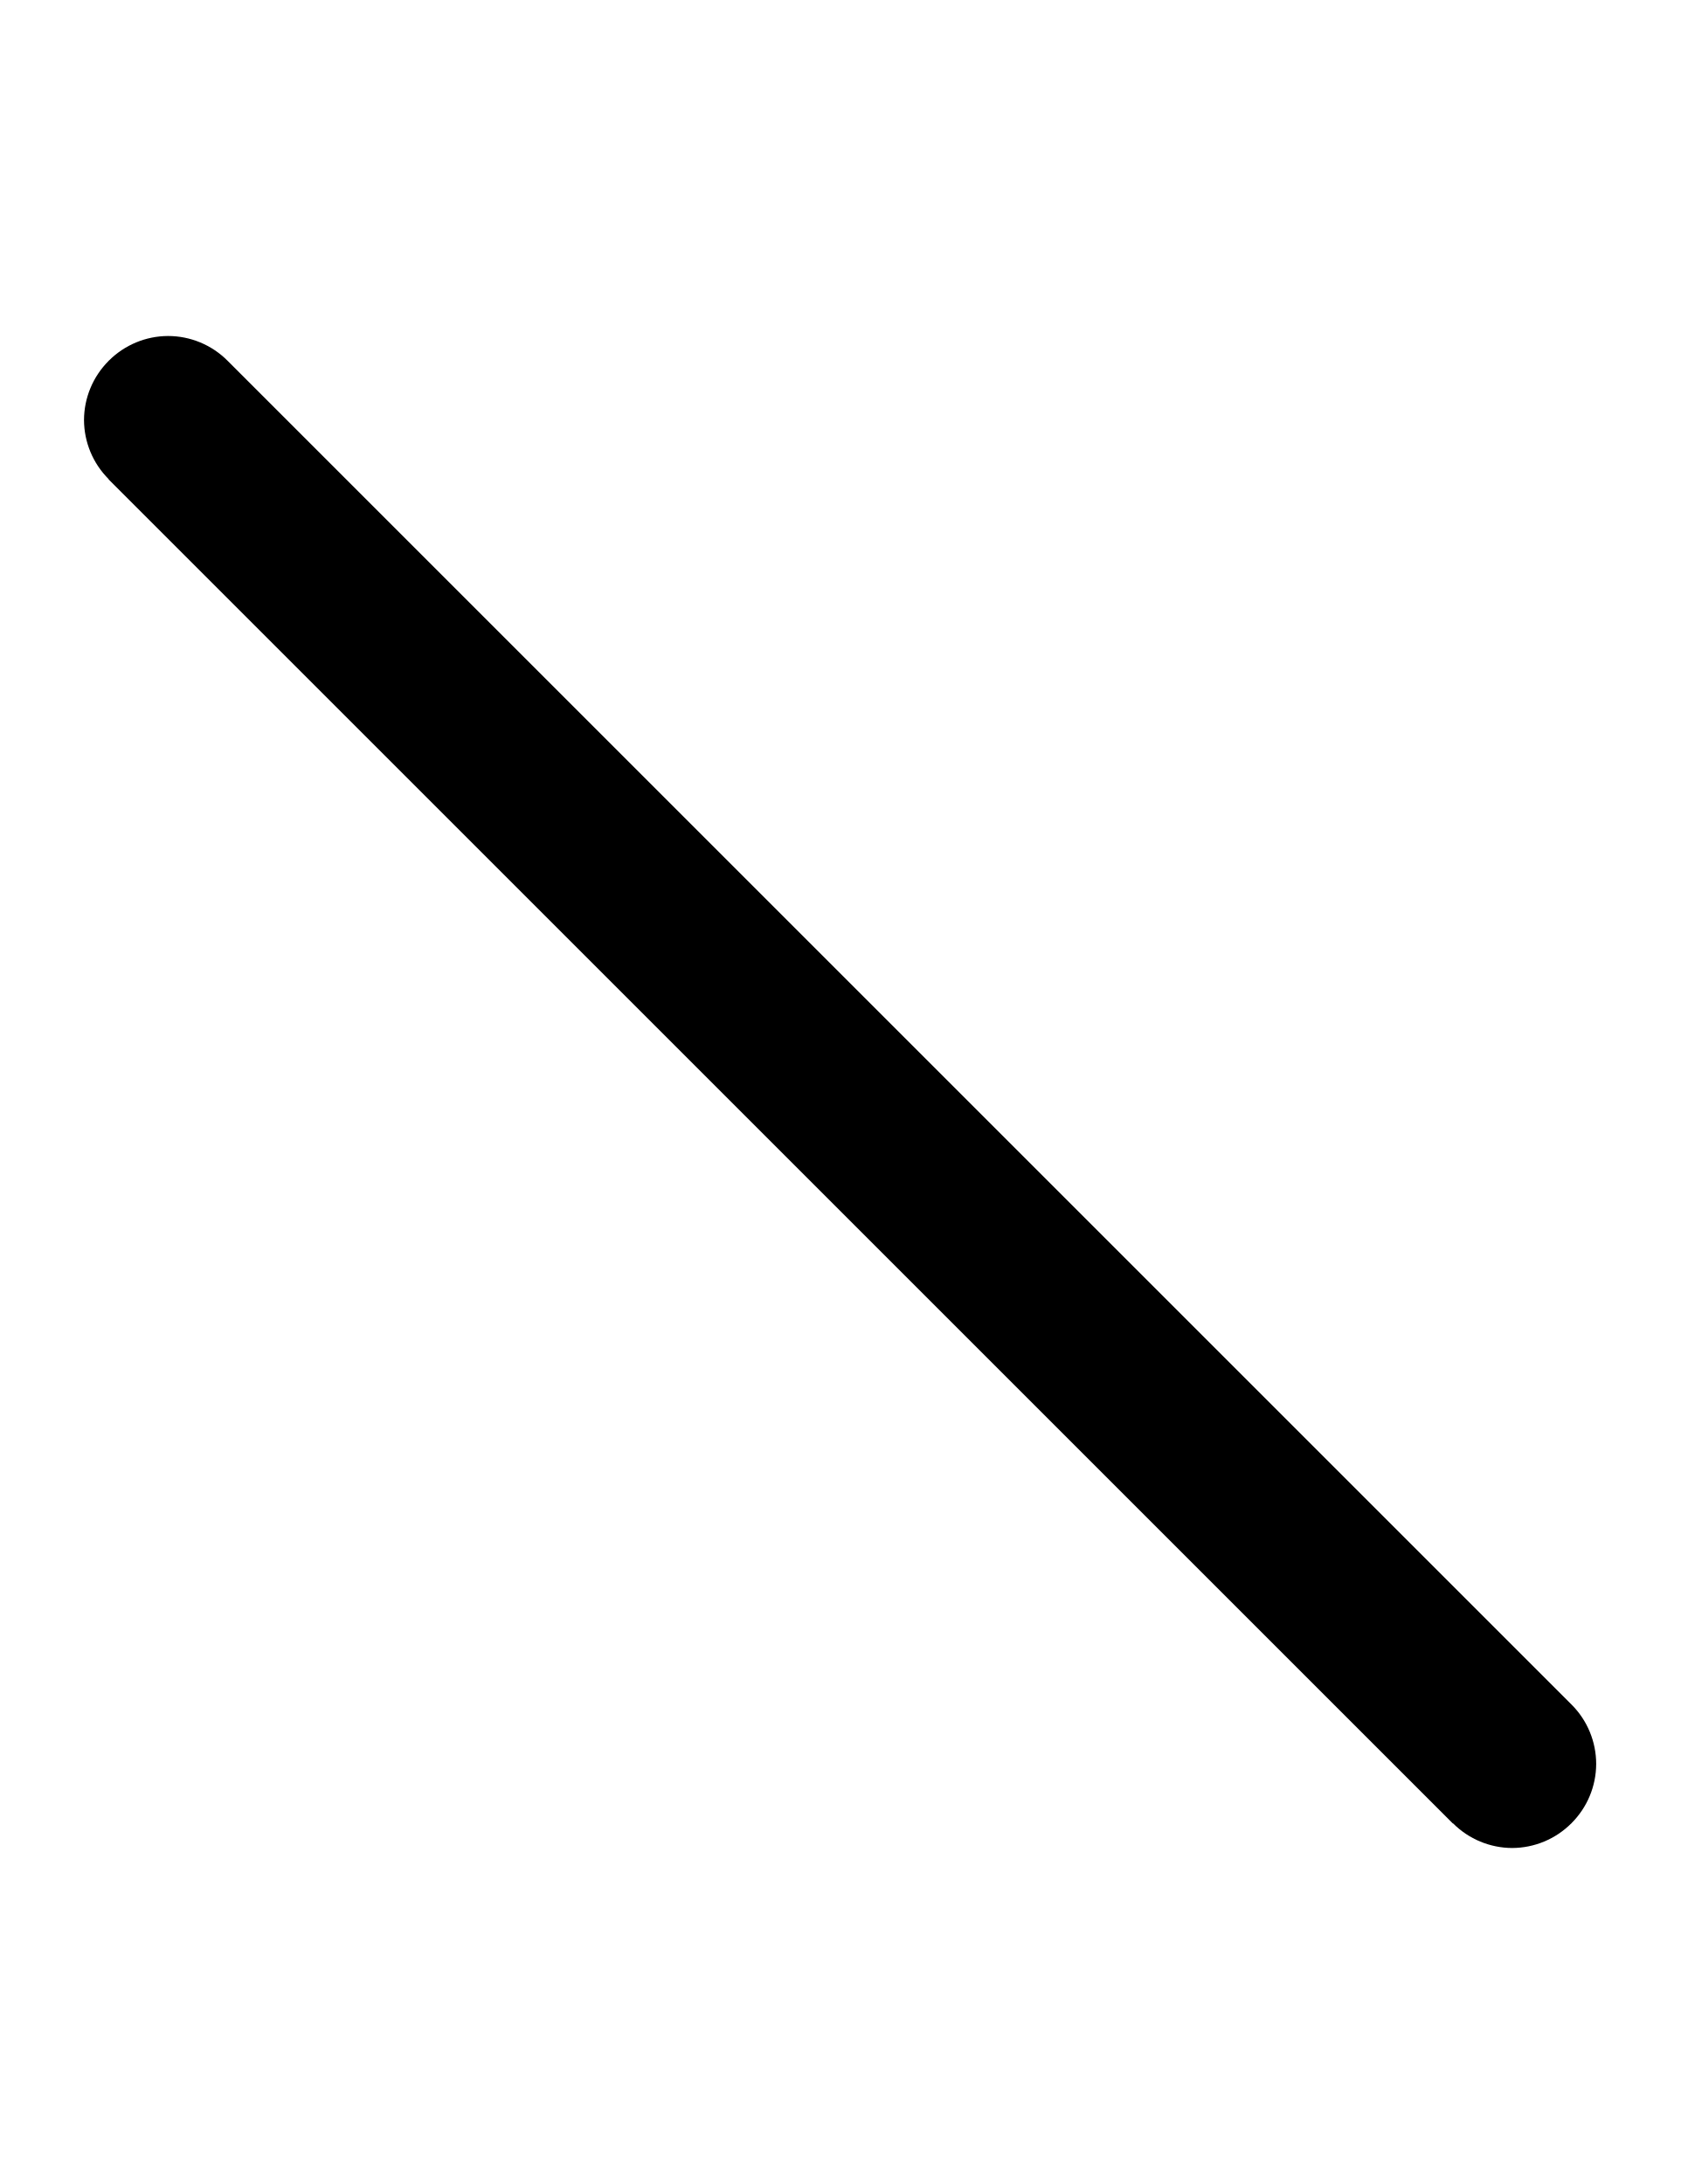
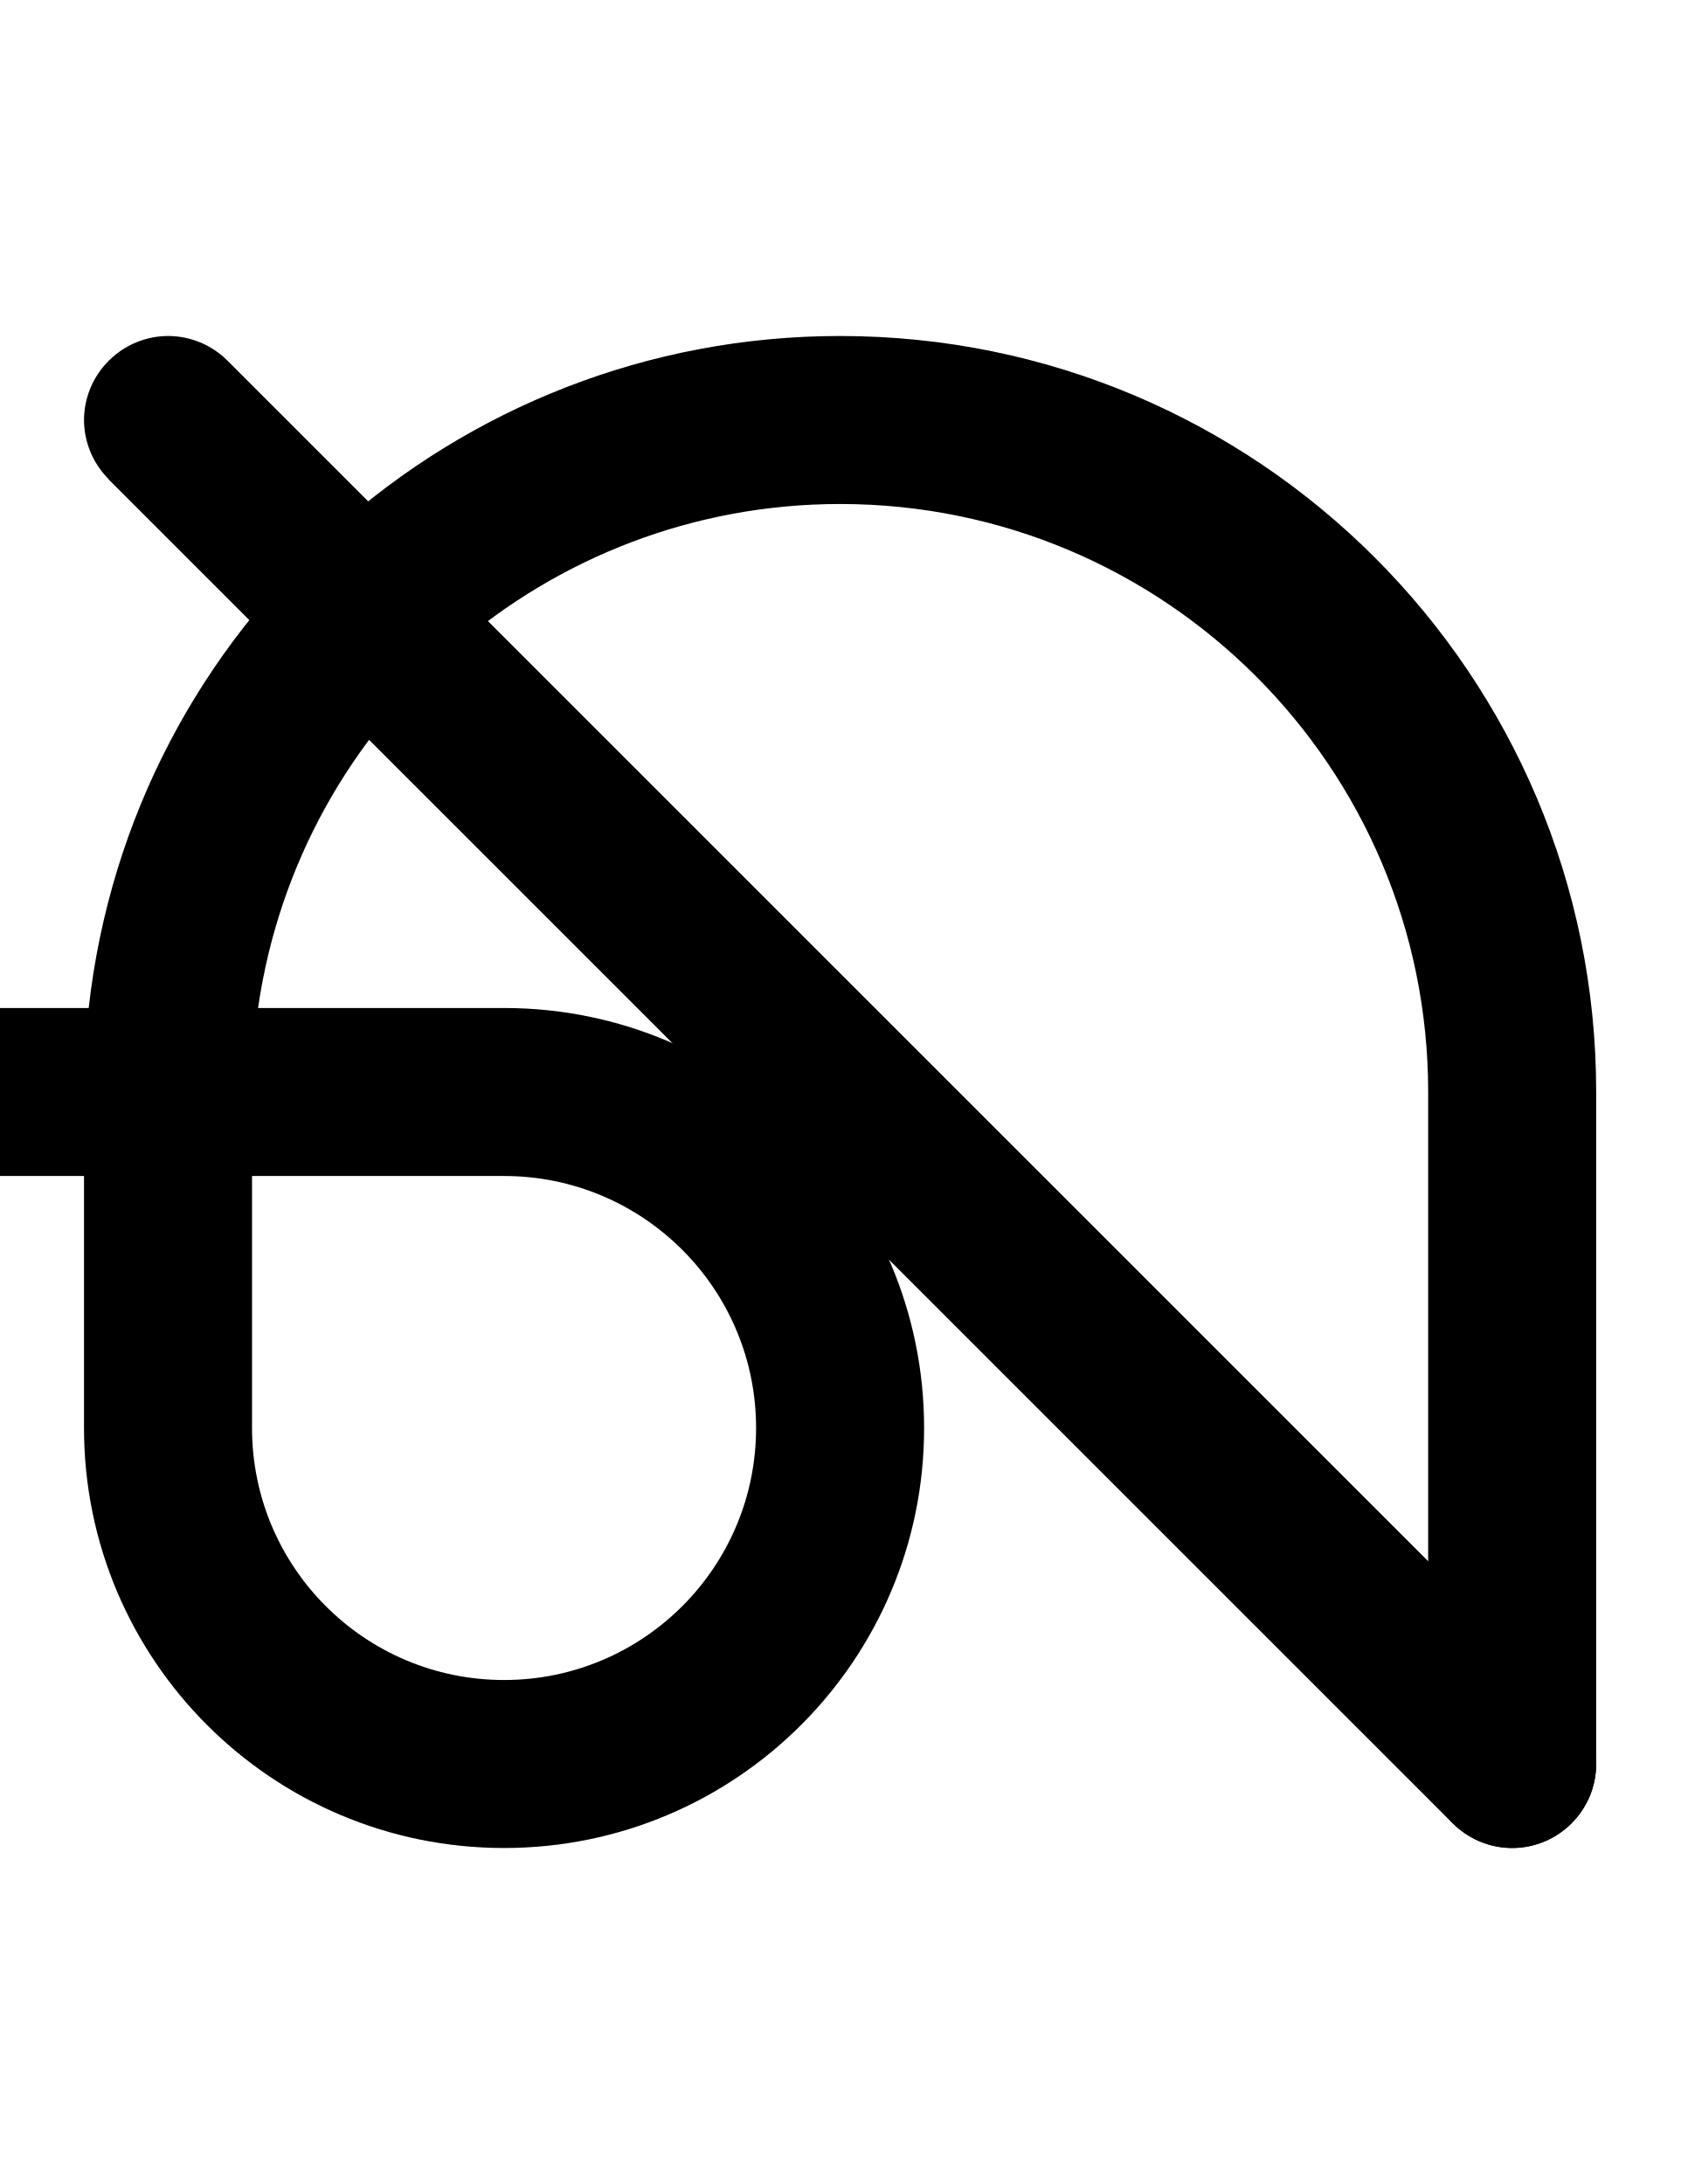
<svg xmlns="http://www.w3.org/2000/svg" width="500" height="650">
+   <path d="m 450,550 a 25,25 0 0 0 25,-25 V 325 A 225,225 0 0 0 250,100 225,225 0 0 0 26.393,300 H 0 c -13.807,0 -25,11.193 -25,25 0,13.807 11.193,25 25,25 h 25 v 75 c 0,69.036 55.964,125 125,125 69.036,0 125,-55.964 125,-125 0,-69.036 -55.964,-125 -125,-125 H 76.795 A 175,175 0 0 1 250,150 175,175 0 0 1 425,325 v 200 a 25,25 0 0 0 25,25 z M 150,500 c -41.421,0 -75,-33.579 -75,-75 v -75 h 75 c 41.421,0 75,33.579 75,75 0,41.421 -33.579,75 -75,75 z" />
  <path d="M 50 100 A 25 25 0 0 0 32.412 107.322 L 32.322 107.322 L 32.322 107.412 A 25 25 0 0 0 25 125 A 25 25 0 0 0 32.322 142.588 L 32.322 142.678 L 432.322 542.678 L 432.412 542.678 A 25 25 0 0 0 450 550 A 25 25 0 0 0 467.588 542.678 L 467.678 542.678 L 467.678 542.588 A 25 25 0 0 0 475 525 A 25 25 0 0 0 467.678 507.322 L 67.678 107.322 A 25 25 0 0 0 50 100 z " />
</svg>
